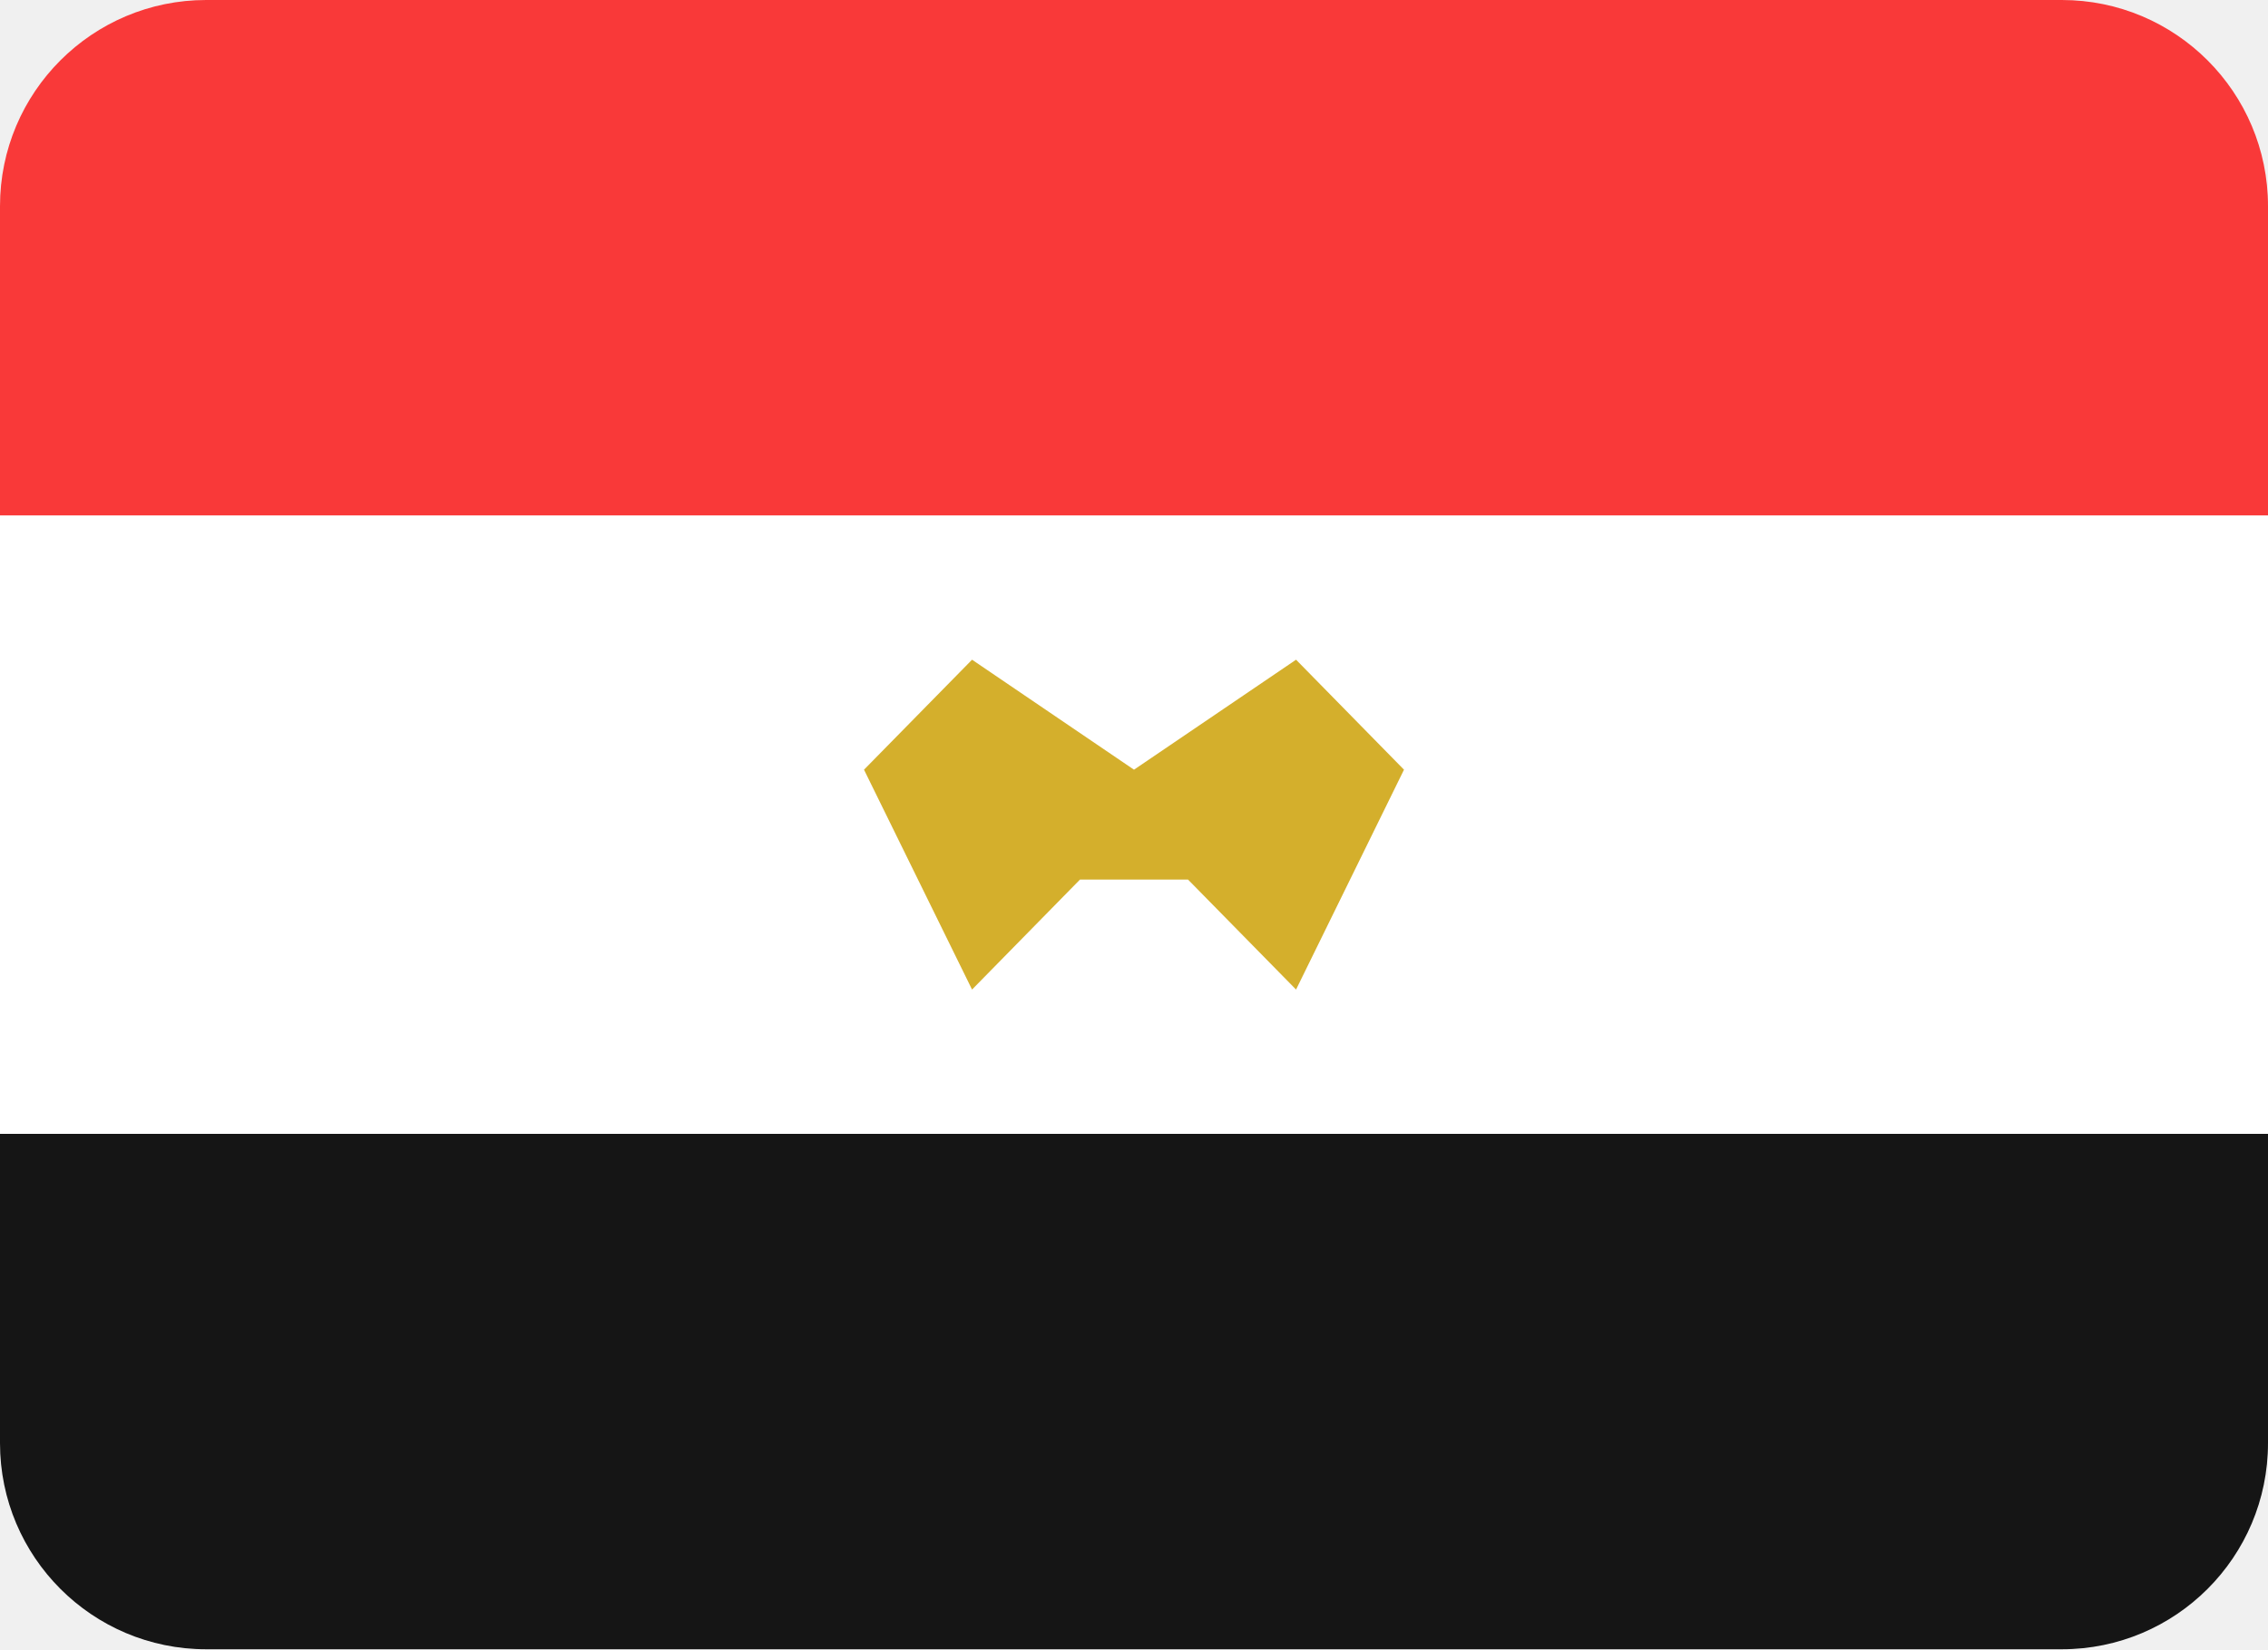
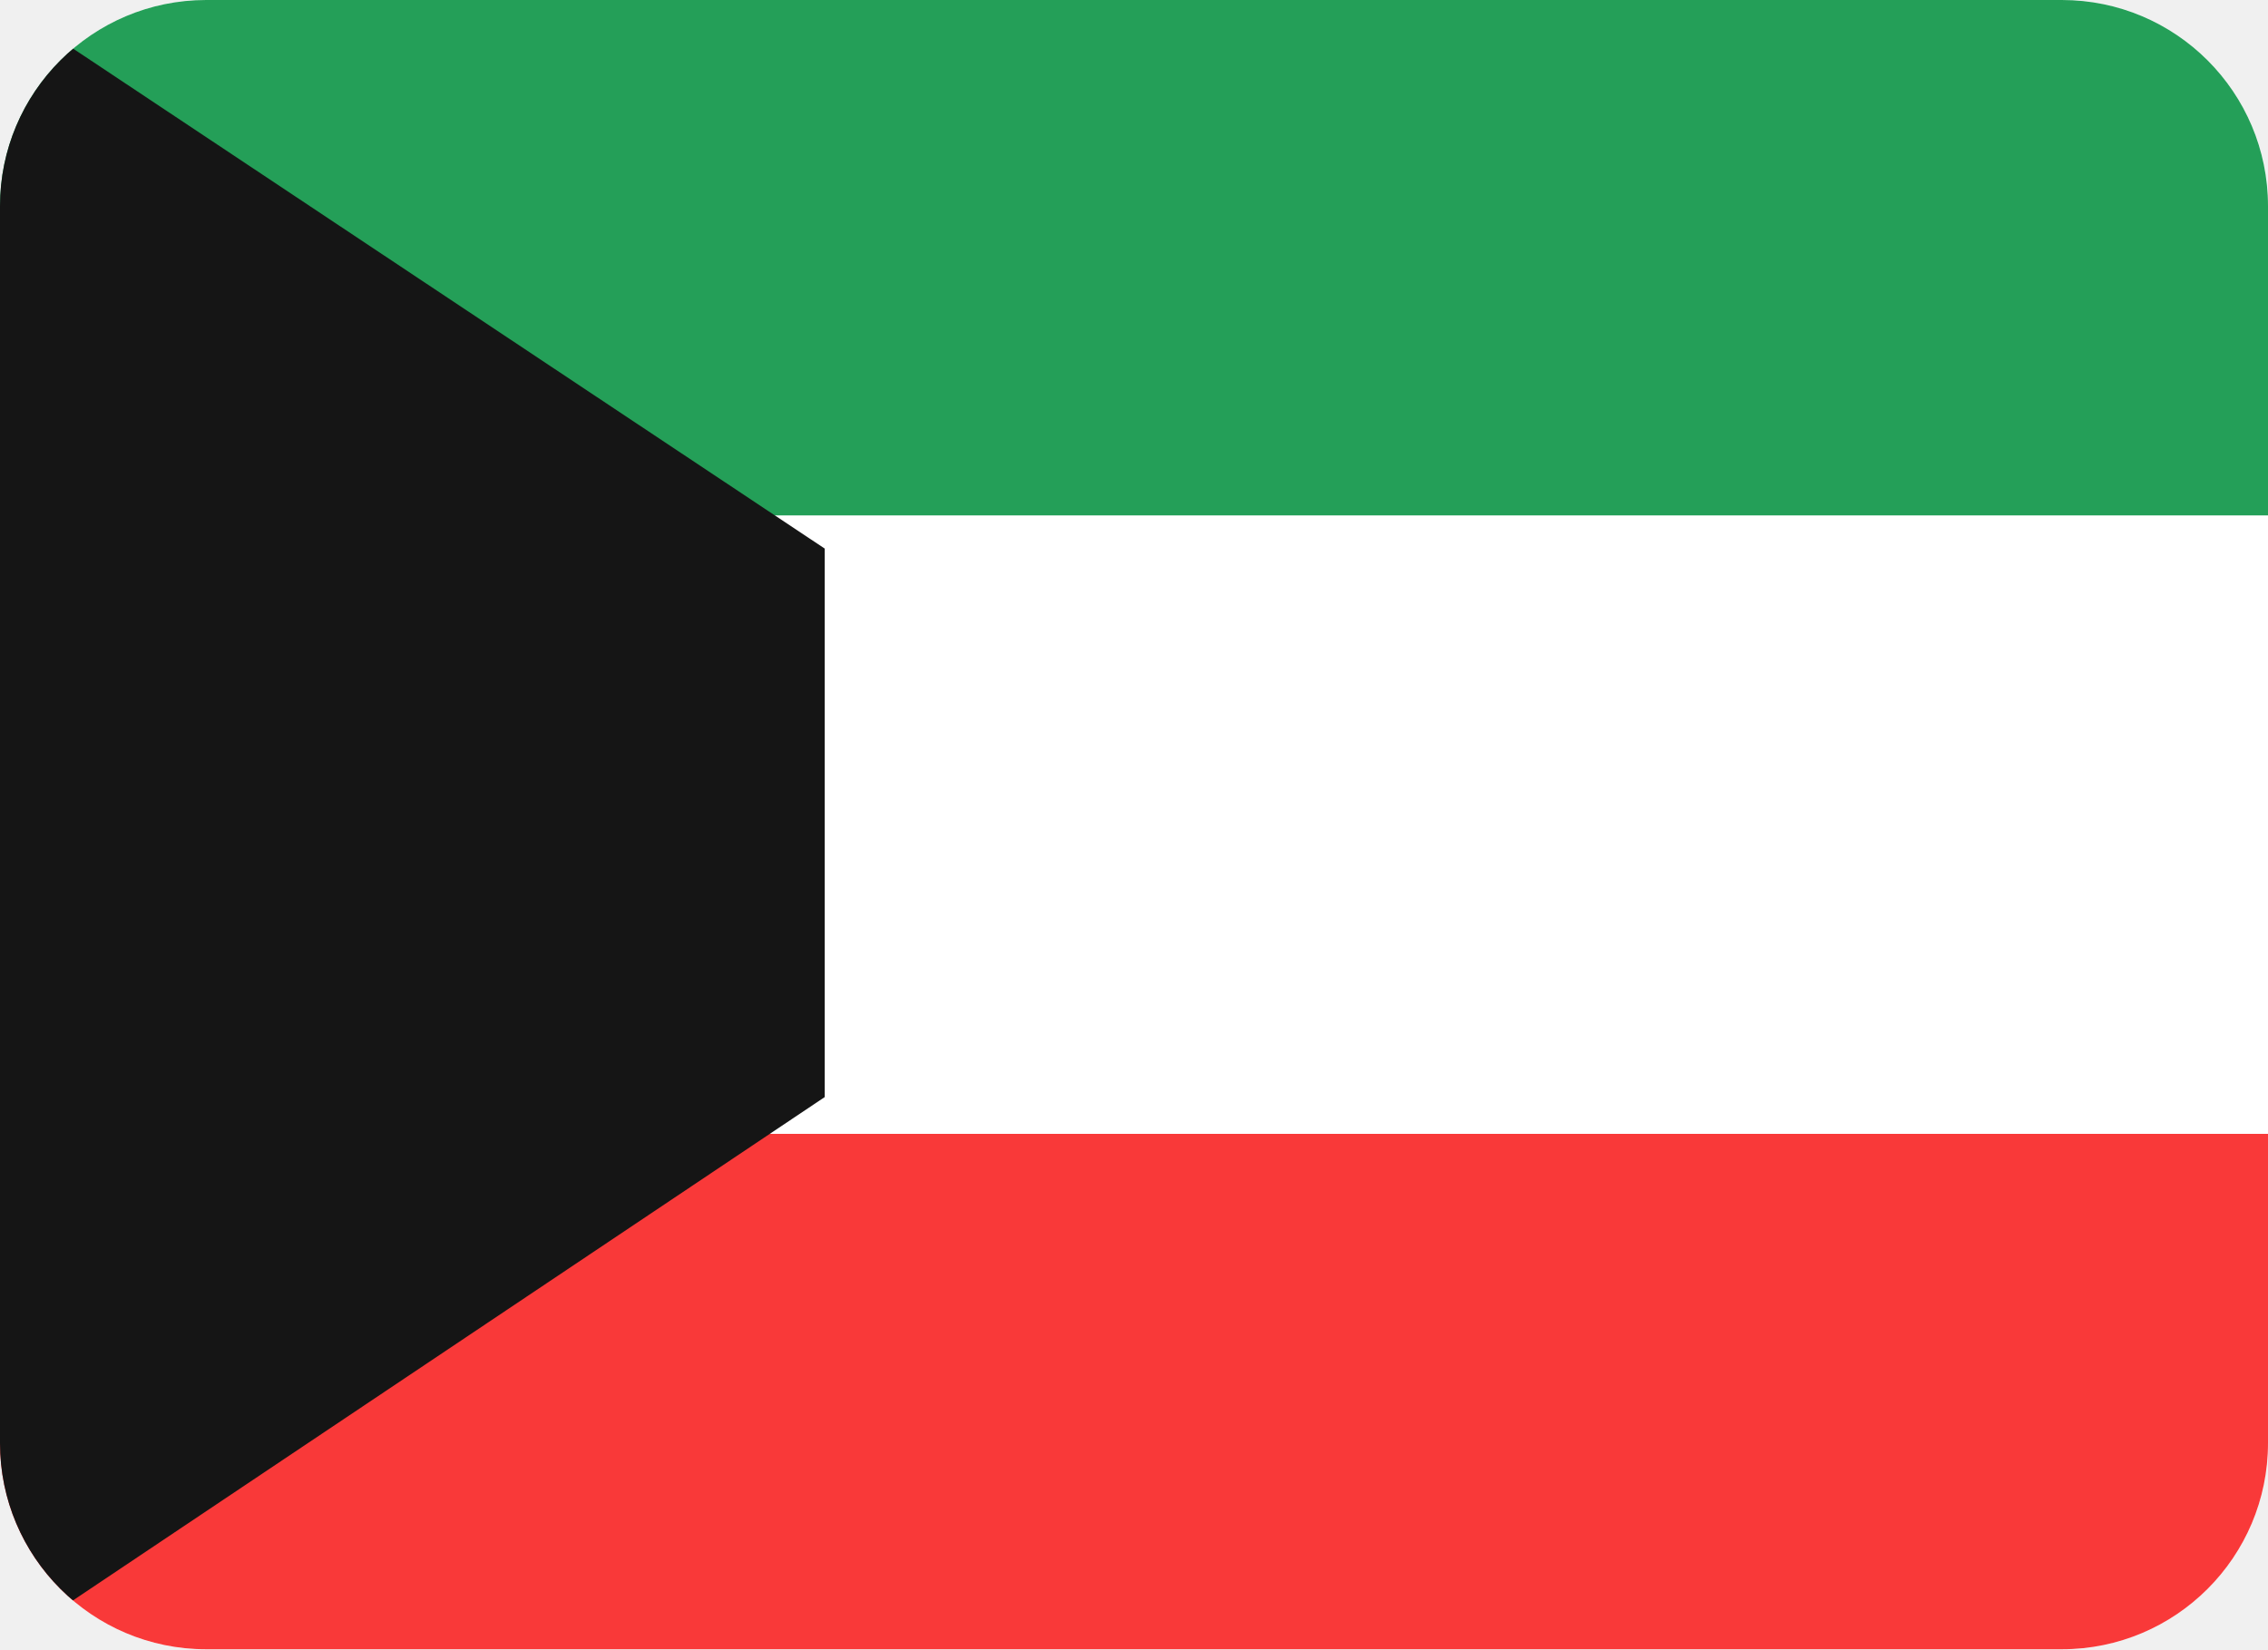
<svg xmlns="http://www.w3.org/2000/svg" width="22" height="16" viewBox="0 0 22 16" fill="none">
-   <g clip-path="url(#clip0_2_1168)">
-     <g clip-path="url(#clip1_2_1168)">
-       <path d="M19.905 0H2.095C0.938 0 0 0.955 0 2.133V13.867C0 15.045 0.938 16 2.095 16H19.905C21.062 16 22 15.045 22 13.867V2.133C22 0.955 21.062 0 19.905 0Z" fill="white" />
-       <path fill-rule="evenodd" clip-rule="evenodd" d="M0 11H22V16H0V11Z" fill="#151515" />
-       <path fill-rule="evenodd" clip-rule="evenodd" d="M0 0H22V5H0V0Z" fill="#F93939" />
-       <path fill-rule="evenodd" clip-rule="evenodd" d="M11 7.467L9.429 6.4L8.381 7.467L9.429 9.6L10.476 8.533H11.524L12.572 9.6L13.619 7.467L12.572 6.4L11 7.467Z" fill="#D4AF2C" />
+   <g clip-path="url(#clip0_2_943)">
+     <g clip-path="url(#clip1_2_943)">
+       <rect width="22" height="16" rx="2" fill="white" />
+       <path fill-rule="evenodd" clip-rule="evenodd" d="M0 11H22V16H0V11Z" fill="#F93939" />
+       <path fill-rule="evenodd" clip-rule="evenodd" d="M0 0H22V5H0V0Z" fill="#249F58" />
+       <path fill-rule="evenodd" clip-rule="evenodd" d="M0 16V0L8 5.322V10.643L0 16Z" fill="#151515" />
    </g>
  </g>
  <defs>
-     <clipPath id="clip0_2_1168">
+     <clipPath id="clip0_2_943">
      <rect width="22" height="16" fill="white" />
    </clipPath>
-     <clipPath id="clip1_2_1168">
+     <clipPath id="clip1_2_943">
      <rect width="22" height="16" rx="2" fill="white" />
    </clipPath>
  </defs>
</svg>
